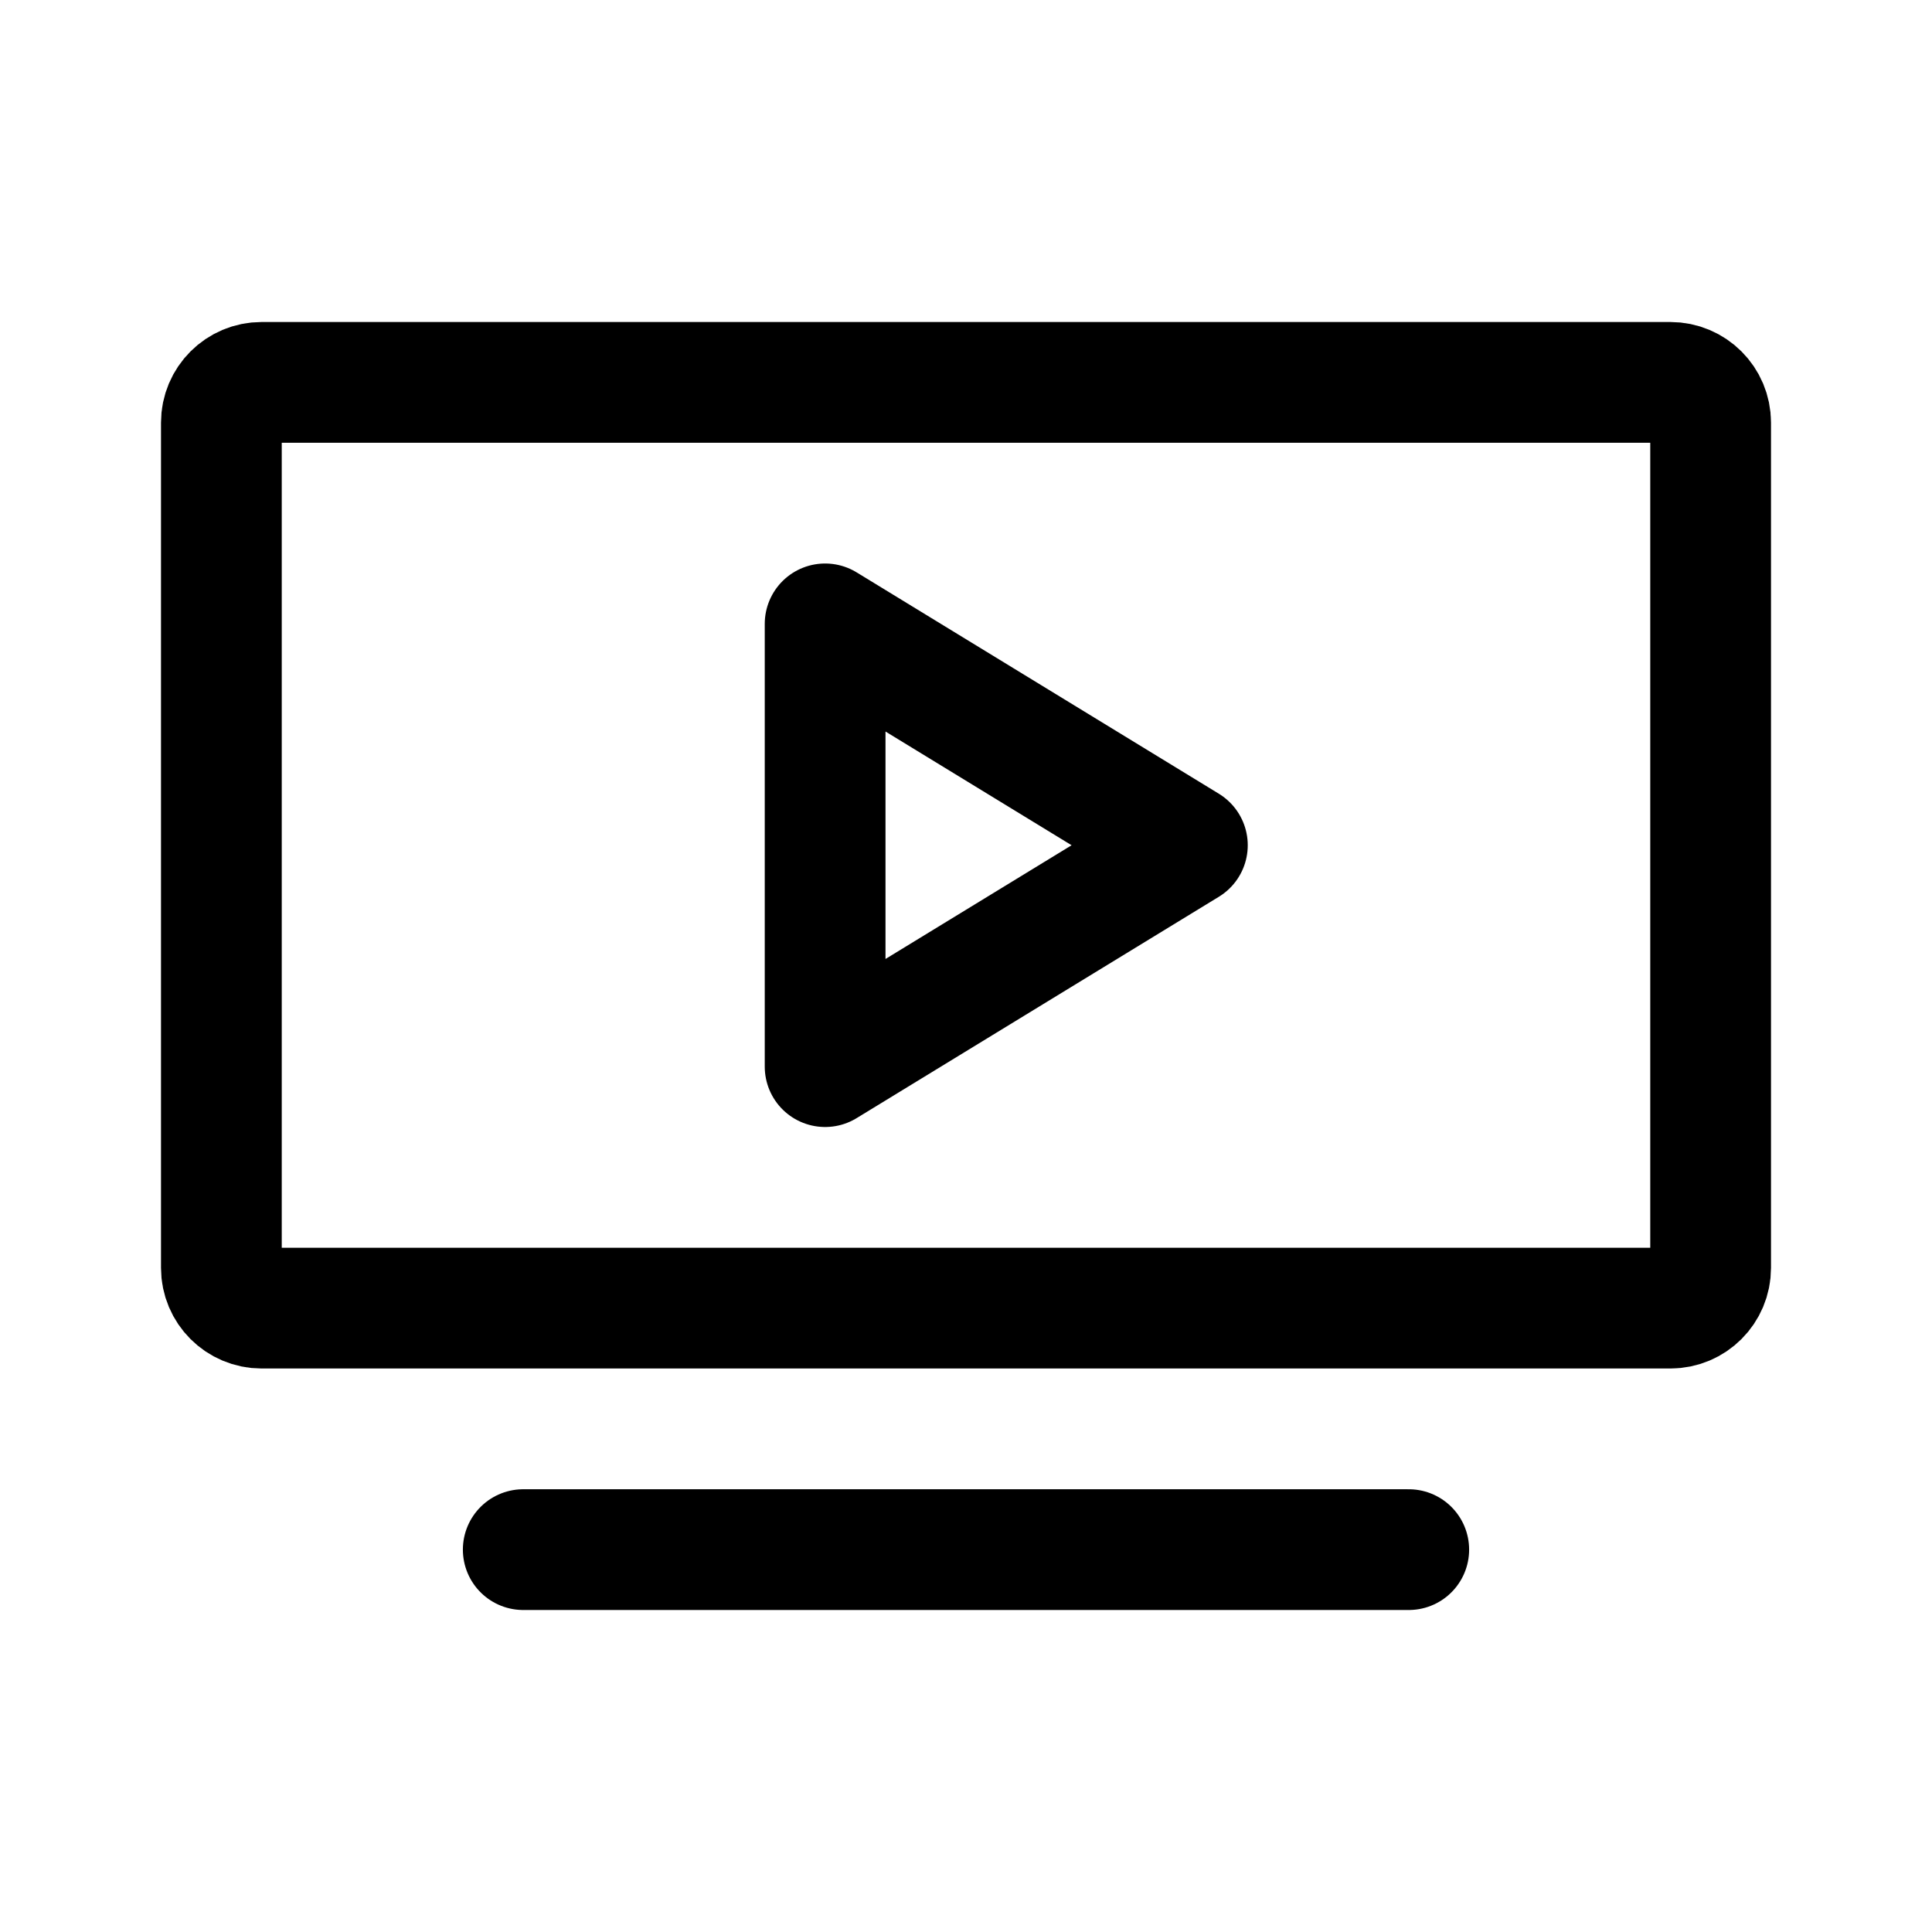
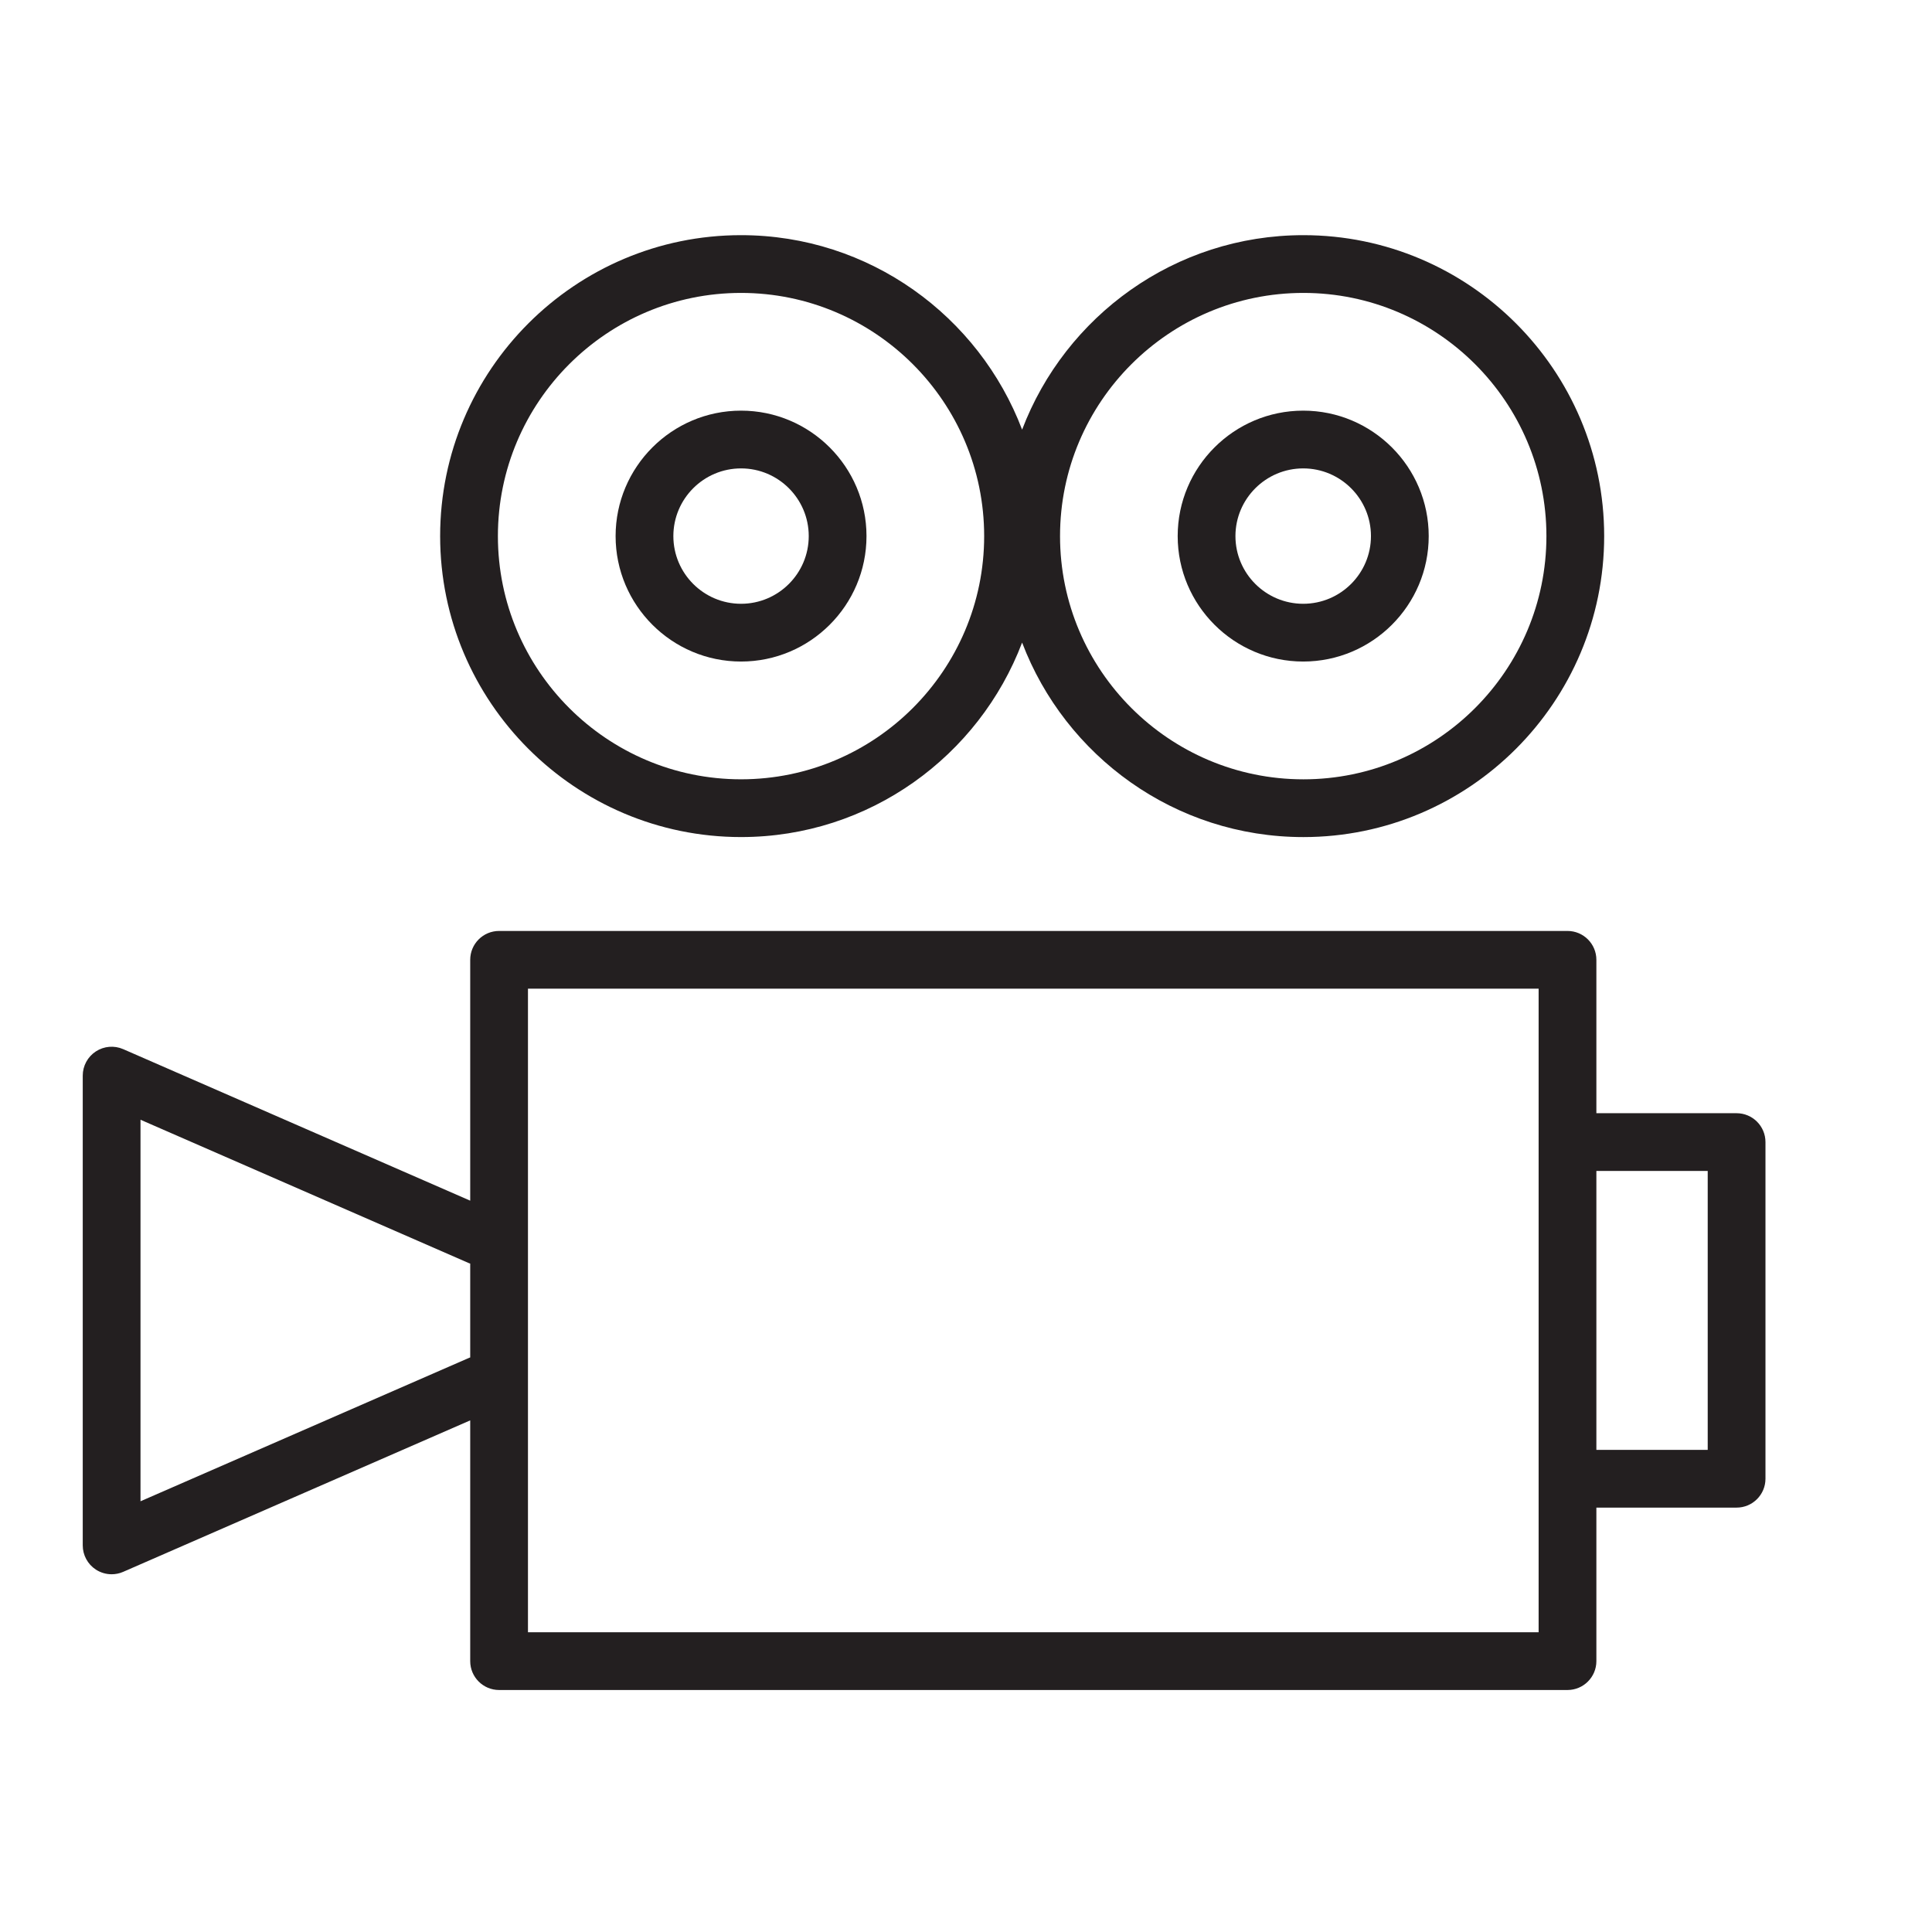
- <svg xmlns="http://www.w3.org/2000/svg" width="800px" height="800px" viewBox="0 0 192 192" fill="none">
-   <path stroke="#000000" stroke-linejoin="round" stroke-width="12" d="M22 126V42a4 4 0 0 1 4-4h140a4 4 0 0 1 4 4v84a4 4 0 0 1-4 4H26a4 4 0 0 1-4-4Z" />
-   <path stroke="#000000" stroke-linecap="round" stroke-linejoin="round" stroke-width="12" d="M52 154h88" />
-   <path stroke="#000000" stroke-linejoin="round" stroke-width="12" d="M118 84 82 62v44l36-22Z" />
+ <svg xmlns="http://www.w3.org/2000/svg" version="1.1" id="Layer_1" x="0px" y="0px" viewBox="0 0 100.353 100.353" style="enable-background:new 0 0 100.353 100.353;" xml:space="preserve">
+   <g>
+     <path style="fill:#231F20;" d="M38.491,43.479c6.669,0,12.36-4.207,14.6-10.102c2.241,5.895,7.936,10.103,14.61,10.103   c8.615,0,15.624-7.013,15.624-15.633c0-8.62-7.009-15.632-15.624-15.632c-6.674,0-12.369,4.208-14.61,10.102   c-2.24-5.894-7.931-10.102-14.6-10.102c-8.618,0-15.629,7.013-15.629,15.632S29.873,43.479,38.491,43.479z M67.701,15.215   c6.961,0,12.624,5.667,12.624,12.632c0,6.966-5.663,12.633-12.624,12.633c-6.97,0-12.64-5.667-12.64-12.633   C55.062,20.882,60.731,15.215,67.701,15.215z M38.491,15.215c6.963,0,12.629,5.667,12.629,12.632s-5.666,12.632-12.629,12.632   c-6.964,0-12.629-5.667-12.629-12.632S31.527,15.215,38.491,15.215z" />
+     <path style="fill:#231F20;" d="M90.203,57.823H82.92v-7.967c0-0.829-0.672-1.5-1.5-1.5H25.924c-0.829,0-1.5,0.671-1.5,1.5v12.51   L6.398,54.495c-0.463-0.202-0.998-0.157-1.421,0.12s-0.679,0.749-0.679,1.255v24.401c0,0.506,0.255,0.978,0.678,1.255   c0.248,0.162,0.534,0.245,0.822,0.245c0.204,0,0.408-0.041,0.6-0.125l18.026-7.868v12.505c0,0.828,0.671,1.5,1.5,1.5H81.42   c0.828,0,1.5-0.672,1.5-1.5v-7.974h7.283c0.828,0,1.5-0.672,1.5-1.5V59.323C91.703,58.495,91.031,57.823,90.203,57.823z    M24.375,70.526L7.298,77.98V58.162l17.069,7.453c0.019,0.008,0.038,0.011,0.057,0.018v4.877   C24.408,70.517,24.391,70.519,24.375,70.526z M79.92,84.784H27.424V51.355H79.92v7.968v17.487V84.784z M88.703,75.311H82.92V60.823   h5.783V75.311z" />
+     <path style="fill:#231F20;" d="M38.492,34.362c3.593,0,6.516-2.923,6.516-6.516s-2.923-6.516-6.516-6.516s-6.516,2.923-6.516,6.516   S34.899,34.362,38.492,34.362z M38.492,24.33c1.938,0,3.516,1.577,3.516,3.516c0,1.938-1.577,3.516-3.516,3.516   c-1.939,0-3.516-1.577-3.516-3.516C34.976,25.907,36.553,24.33,38.492,24.33z" />
+     <path style="fill:#231F20;" d="M67.692,34.362c3.595,0,6.519-2.923,6.519-6.516s-2.924-6.516-6.519-6.516s-6.52,2.923-6.52,6.516   S64.098,34.362,67.692,34.362z M67.692,24.33c1.94,0,3.519,1.577,3.519,3.516c0,1.938-1.578,3.516-3.519,3.516   s-3.52-1.577-3.52-3.516C64.173,25.907,65.752,24.33,67.692,24.33z" />
+   </g>
</svg>
